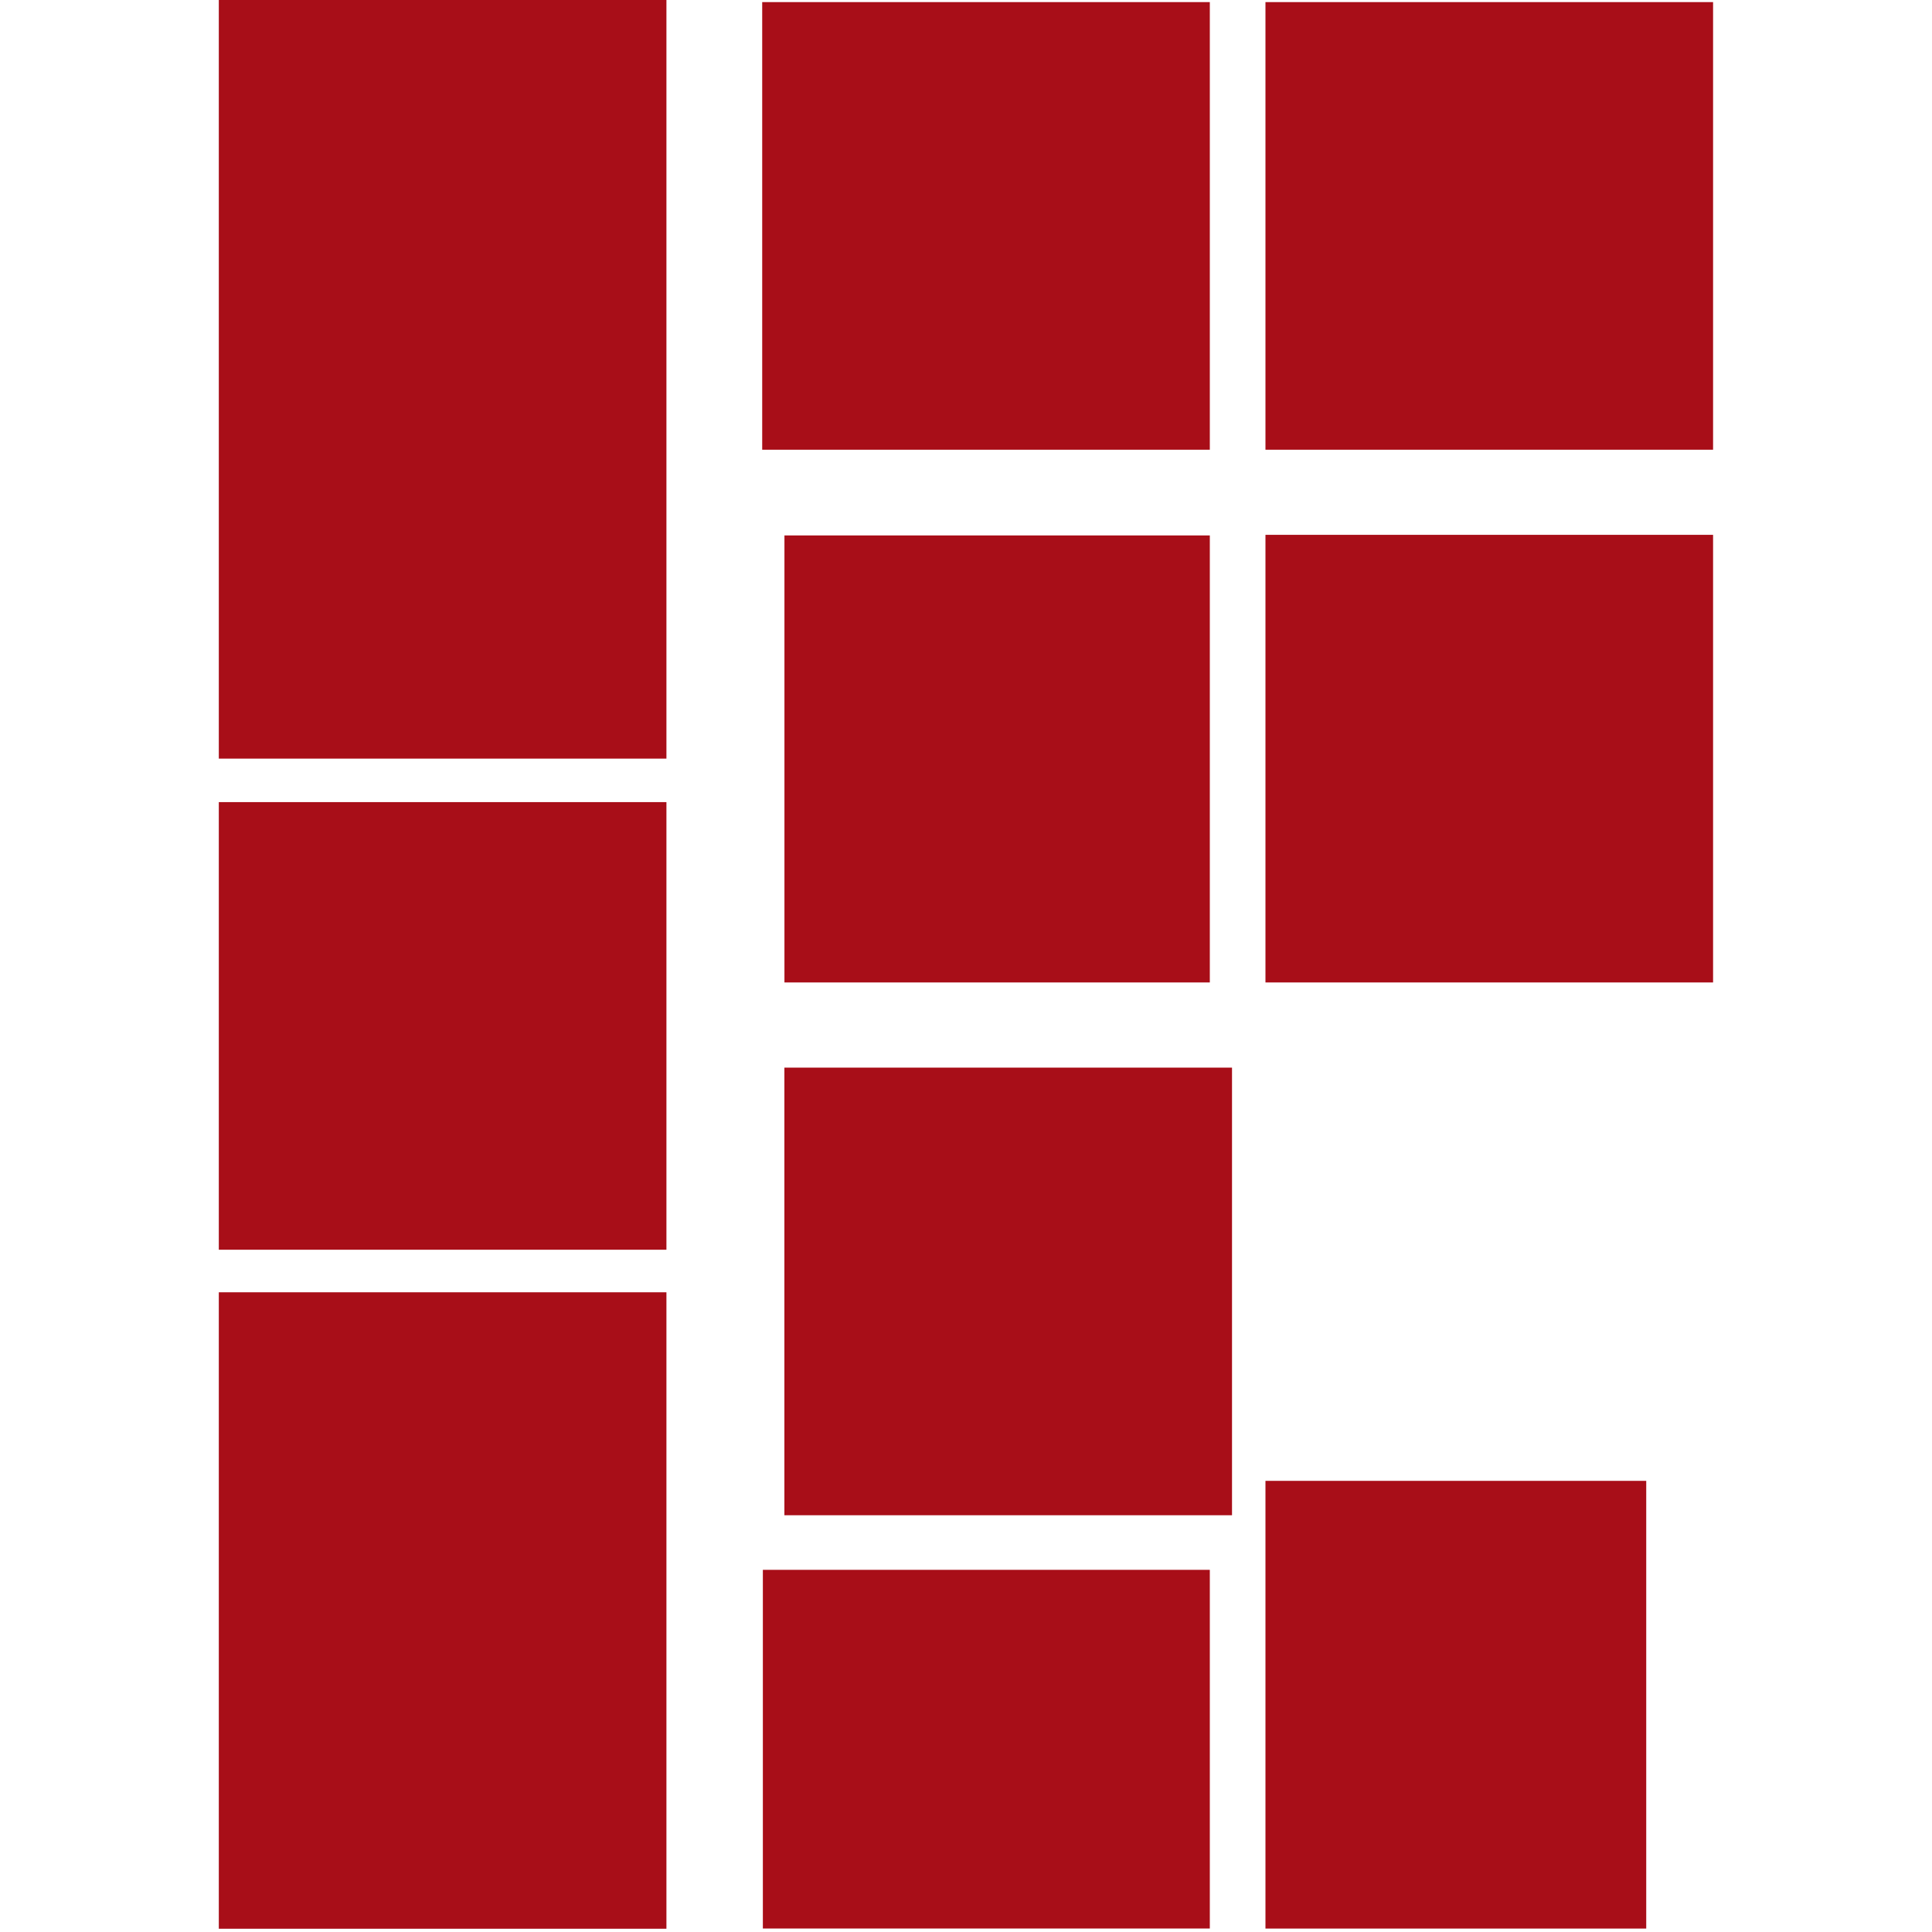
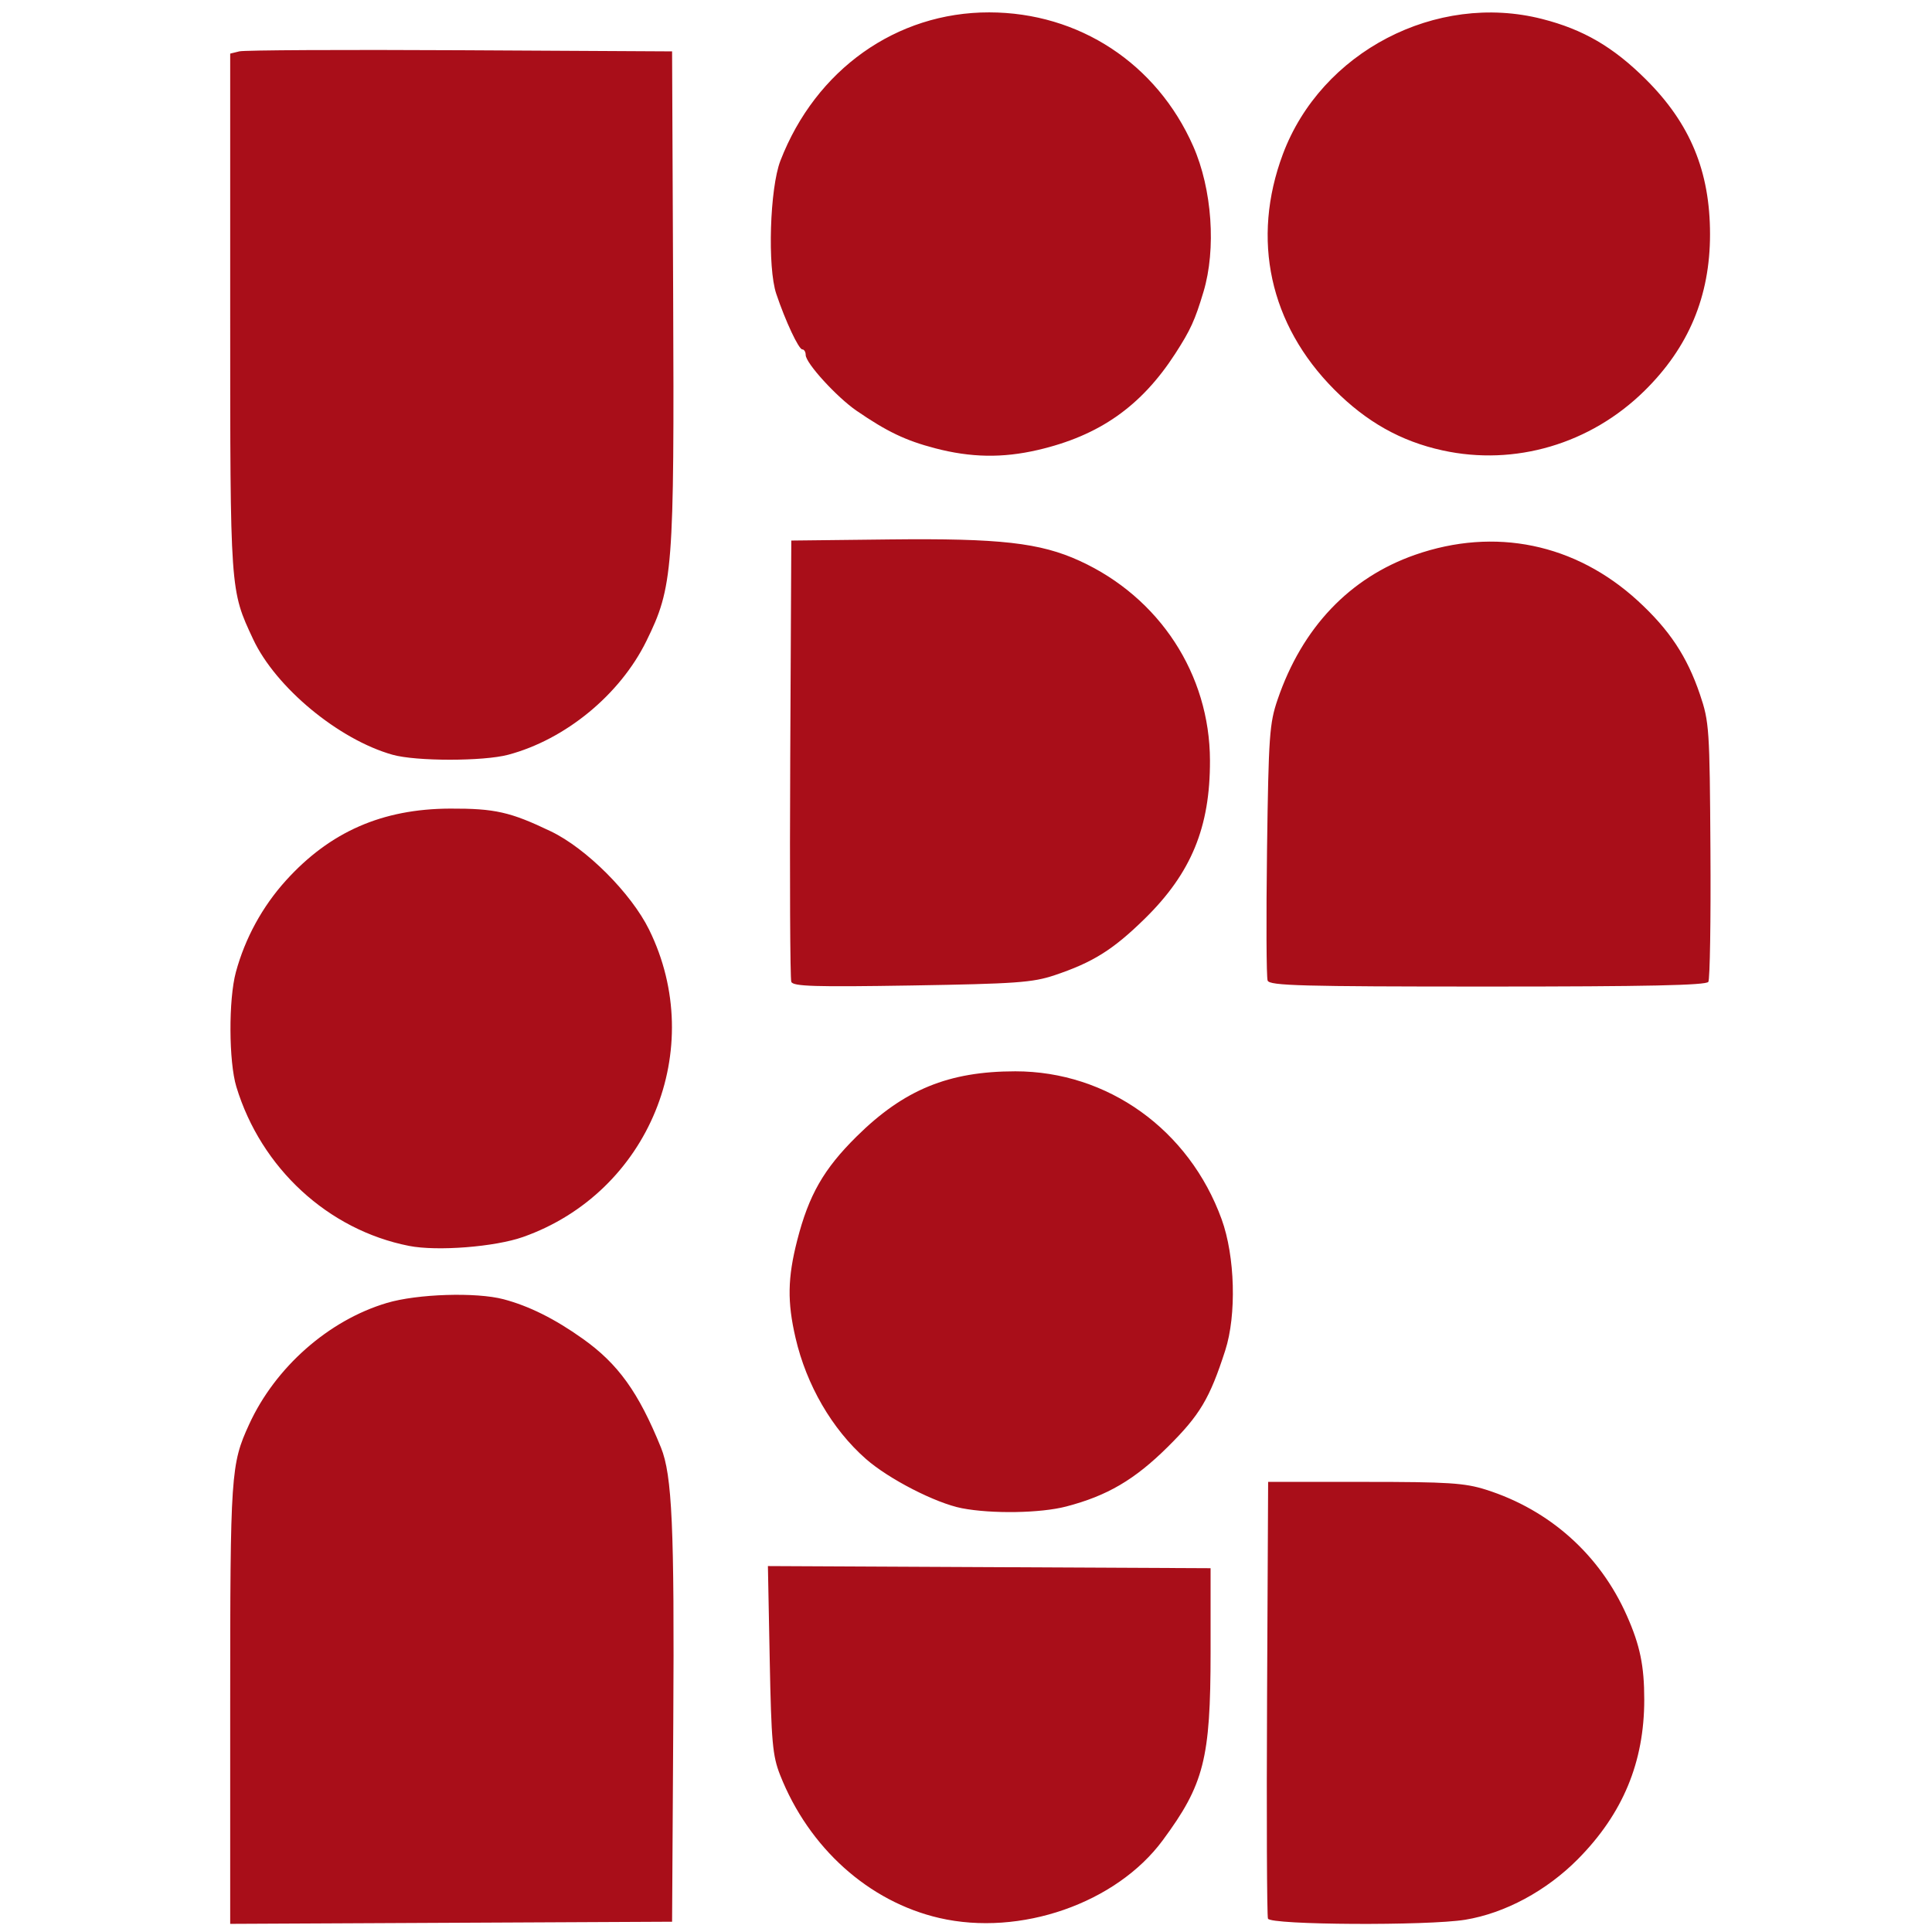
- <svg xmlns="http://www.w3.org/2000/svg" viewBox="-39 0 350 350" role="img" aria-labelledby="dhole-title">
-   <g fill="#a80e18">
-     <path d="M0.64 0h81.09v137.43h-81.09Z" />
-     <path d="M0.64 145.31h81.09v81.09h-81.09Z" />
-     <path d="M0.64 234.11h81.09v115.3h-81.09Z" />
-     <path d="M99.08 0.38h81.09v81.09h-81.09Z" />
-     <path d="M103.11 97h77.06v80.98h-77.06Z" />
-     <path d="M103.1 193.41h81.09v81.09h-81.09Z" />
-     <path d="M99.2 284.39h80.97v64.98h-80.97Z" />
-     <path d="M190.25 0.38h81.09v81.09h-81.09Z" />
-     <path d="M190.25 96.89h81.09v81.09h-81.09Z" />
-     <path d="M190.25 268.27h68.98v81.11h-68.98Z" />
-   </g>
+ <svg xmlns="http://www.w3.org/2000/svg" viewBox="-53 0 470 470" role="img" aria-labelledby="dhole-title">
+   <path fill="#A90E19" fill-rule="evenodd" d="M3.00 414.56 C3.00 358.42 3.15 356.23 7.61 346.50 C13.98 332.61 26.93 321.19 41.11 316.97 C48.52 314.76 62.84 314.31 69.50 316.07 C75.72 317.72 81.93 320.81 88.76 325.67 C97.38 331.79 102.33 338.69 107.79 352.14 C110.51 358.85 111.08 371.59 110.79 419.00 L110.50 467.50 56.75 467.76 L3.00 468.02 3.00 414.56 Z M175.50 466.59 C158.33 462.62 143.76 449.53 136.77 431.79 C134.94 427.13 134.64 423.80 134.25 403.74 L133.81 380.98 187.65 381.24 L241.50 381.50 241.50 402.00 C241.49 427.86 239.91 434.09 229.86 447.69 C218.53 463.03 195.19 471.14 175.50 466.59 Z M255.46 466.75 C255.20 466.06 255.10 441.88 255.24 413.00 L255.50 360.50 279.00 360.50 C299.33 360.50 303.31 360.76 308.50 362.40 C324.00 367.32 336.21 378.23 342.77 393.05 C345.97 400.25 347.00 405.25 347.00 413.47 C347.00 428.69 341.80 441.21 330.88 452.25 C323.22 459.99 313.12 465.43 303.44 467.02 C294.29 468.51 256.05 468.30 255.46 466.75 Z M181.00 366.91 C174.63 365.67 163.19 359.80 157.63 354.90 C149.42 347.68 143.19 336.96 140.53 325.46 C138.50 316.72 138.60 310.88 140.93 301.76 C143.75 290.73 147.37 284.40 155.39 276.47 C166.91 265.08 177.76 260.63 194.00 260.62 C216.48 260.62 236.28 274.82 244.19 296.61 C247.46 305.62 247.85 319.90 245.06 328.54 C241.28 340.25 238.89 344.25 231.07 352.00 C223.02 359.98 216.34 363.89 206.37 366.49 C200.13 368.12 188.25 368.31 181.00 366.91 Z M977.50 345.86 C950.17 343.35 927.47 332.76 908.42 313.62 C886.35 291.47 876.00 266.30 876.00 234.83 C876.00 186.79 907.46 144.07 953.50 129.61 C967.62 125.17 991.77 123.56 1005.44 126.15 C1030.34 130.86 1049.96 141.61 1067.46 160.14 C1076.12 169.31 1082.80 178.96 1086.60 187.78 C1087.96 190.93 1089.47 194.40 1089.96 195.50 C1091.54 199.02 1094.70 210.31 1095.87 216.56 C1097.33 224.41 1097.32 246.67 1095.85 254.44 C1091.36 278.17 1081.89 296.21 1065.05 313.07 C1054.14 324.00 1044.69 330.89 1033.80 335.84 C1015.83 344.01 995.93 347.56 977.50 345.86 Z M46.50 303.09 C26.82 299.21 10.51 284.18 4.50 264.39 C2.64 258.26 2.58 243.15 4.38 236.50 C6.61 228.25 10.84 220.52 16.55 214.21 C27.29 202.34 40.00 196.77 56.50 196.71 C67.39 196.67 71.15 197.52 81.00 202.24 C89.63 206.38 100.54 217.29 104.91 226.16 C119.19 255.18 104.87 290.10 74.25 300.92 C67.41 303.34 53.33 304.44 46.50 303.09 Z M139.50 238.85 C139.21 238.11 139.10 213.65 139.24 184.50 L139.50 131.50 163.45 131.23 C190.25 130.93 200.03 132.03 209.67 136.45 C229.09 145.34 241.30 164.05 241.35 185.00 C241.40 201.25 236.79 212.41 225.48 223.50 C217.77 231.06 212.86 234.13 203.50 237.26 C198.21 239.03 194.08 239.32 168.76 239.74 C145.22 240.12 139.92 239.96 139.50 238.85 Z M255.38 238.55 C255.07 237.75 255.01 223.46 255.23 206.80 C255.61 178.96 255.82 175.98 257.81 170.16 C263.78 152.68 275.32 140.54 291.25 134.97 C310.65 128.19 330.24 132.24 345.43 146.15 C353.11 153.20 357.41 159.68 360.55 168.94 C362.81 175.62 362.92 177.26 363.10 206.82 C363.21 223.81 362.98 238.23 362.59 238.86 C362.07 239.69 347.60 240.00 308.91 240.00 C263.54 240.00 255.86 239.79 255.38 238.55 Z M42.50 183.61 C29.39 179.92 14.07 167.23 8.58 155.50 C2.96 143.48 3.00 144.11 3.00 75.97 L3.00 13.04 5.25 12.49 C6.49 12.19 30.67 12.07 59.00 12.22 L110.50 12.50 110.76 71.50 C111.05 138.71 110.74 142.78 104.22 156.00 C97.81 169.01 84.56 179.90 70.63 183.61 C64.58 185.22 48.22 185.22 42.50 183.61 Z M174.45 109.04 C167.28 107.16 162.77 105.00 155.36 99.91 C150.53 96.58 143.00 88.33 143.00 86.36 C143.00 85.61 142.63 85.00 142.18 85.00 C141.30 85.00 138.08 78.13 135.85 71.50 C133.67 65.05 134.27 45.77 136.85 39.10 C145.42 16.93 165.07 2.98 187.65 3.01 C209.50 3.04 228.41 15.46 237.28 35.58 C241.87 46.00 242.90 60.58 239.77 71.00 C237.69 77.94 236.62 80.27 232.92 86.01 C224.62 98.85 214.42 106.00 199.46 109.47 C190.89 111.46 183.17 111.33 174.45 109.04 Z M297.92 109.57 C287.78 107.35 279.41 102.64 271.57 94.75 C255.86 78.95 251.34 58.21 259.09 37.49 C268.40 12.61 296.38 -1.97 322.17 4.62 C332.17 7.17 339.45 11.41 347.38 19.30 C358.18 30.03 363.00 41.68 363.00 57.00 C363.00 72.09 357.80 84.50 347.05 95.08 C333.90 108.02 315.53 113.43 297.92 109.57 Z" />
</svg>
